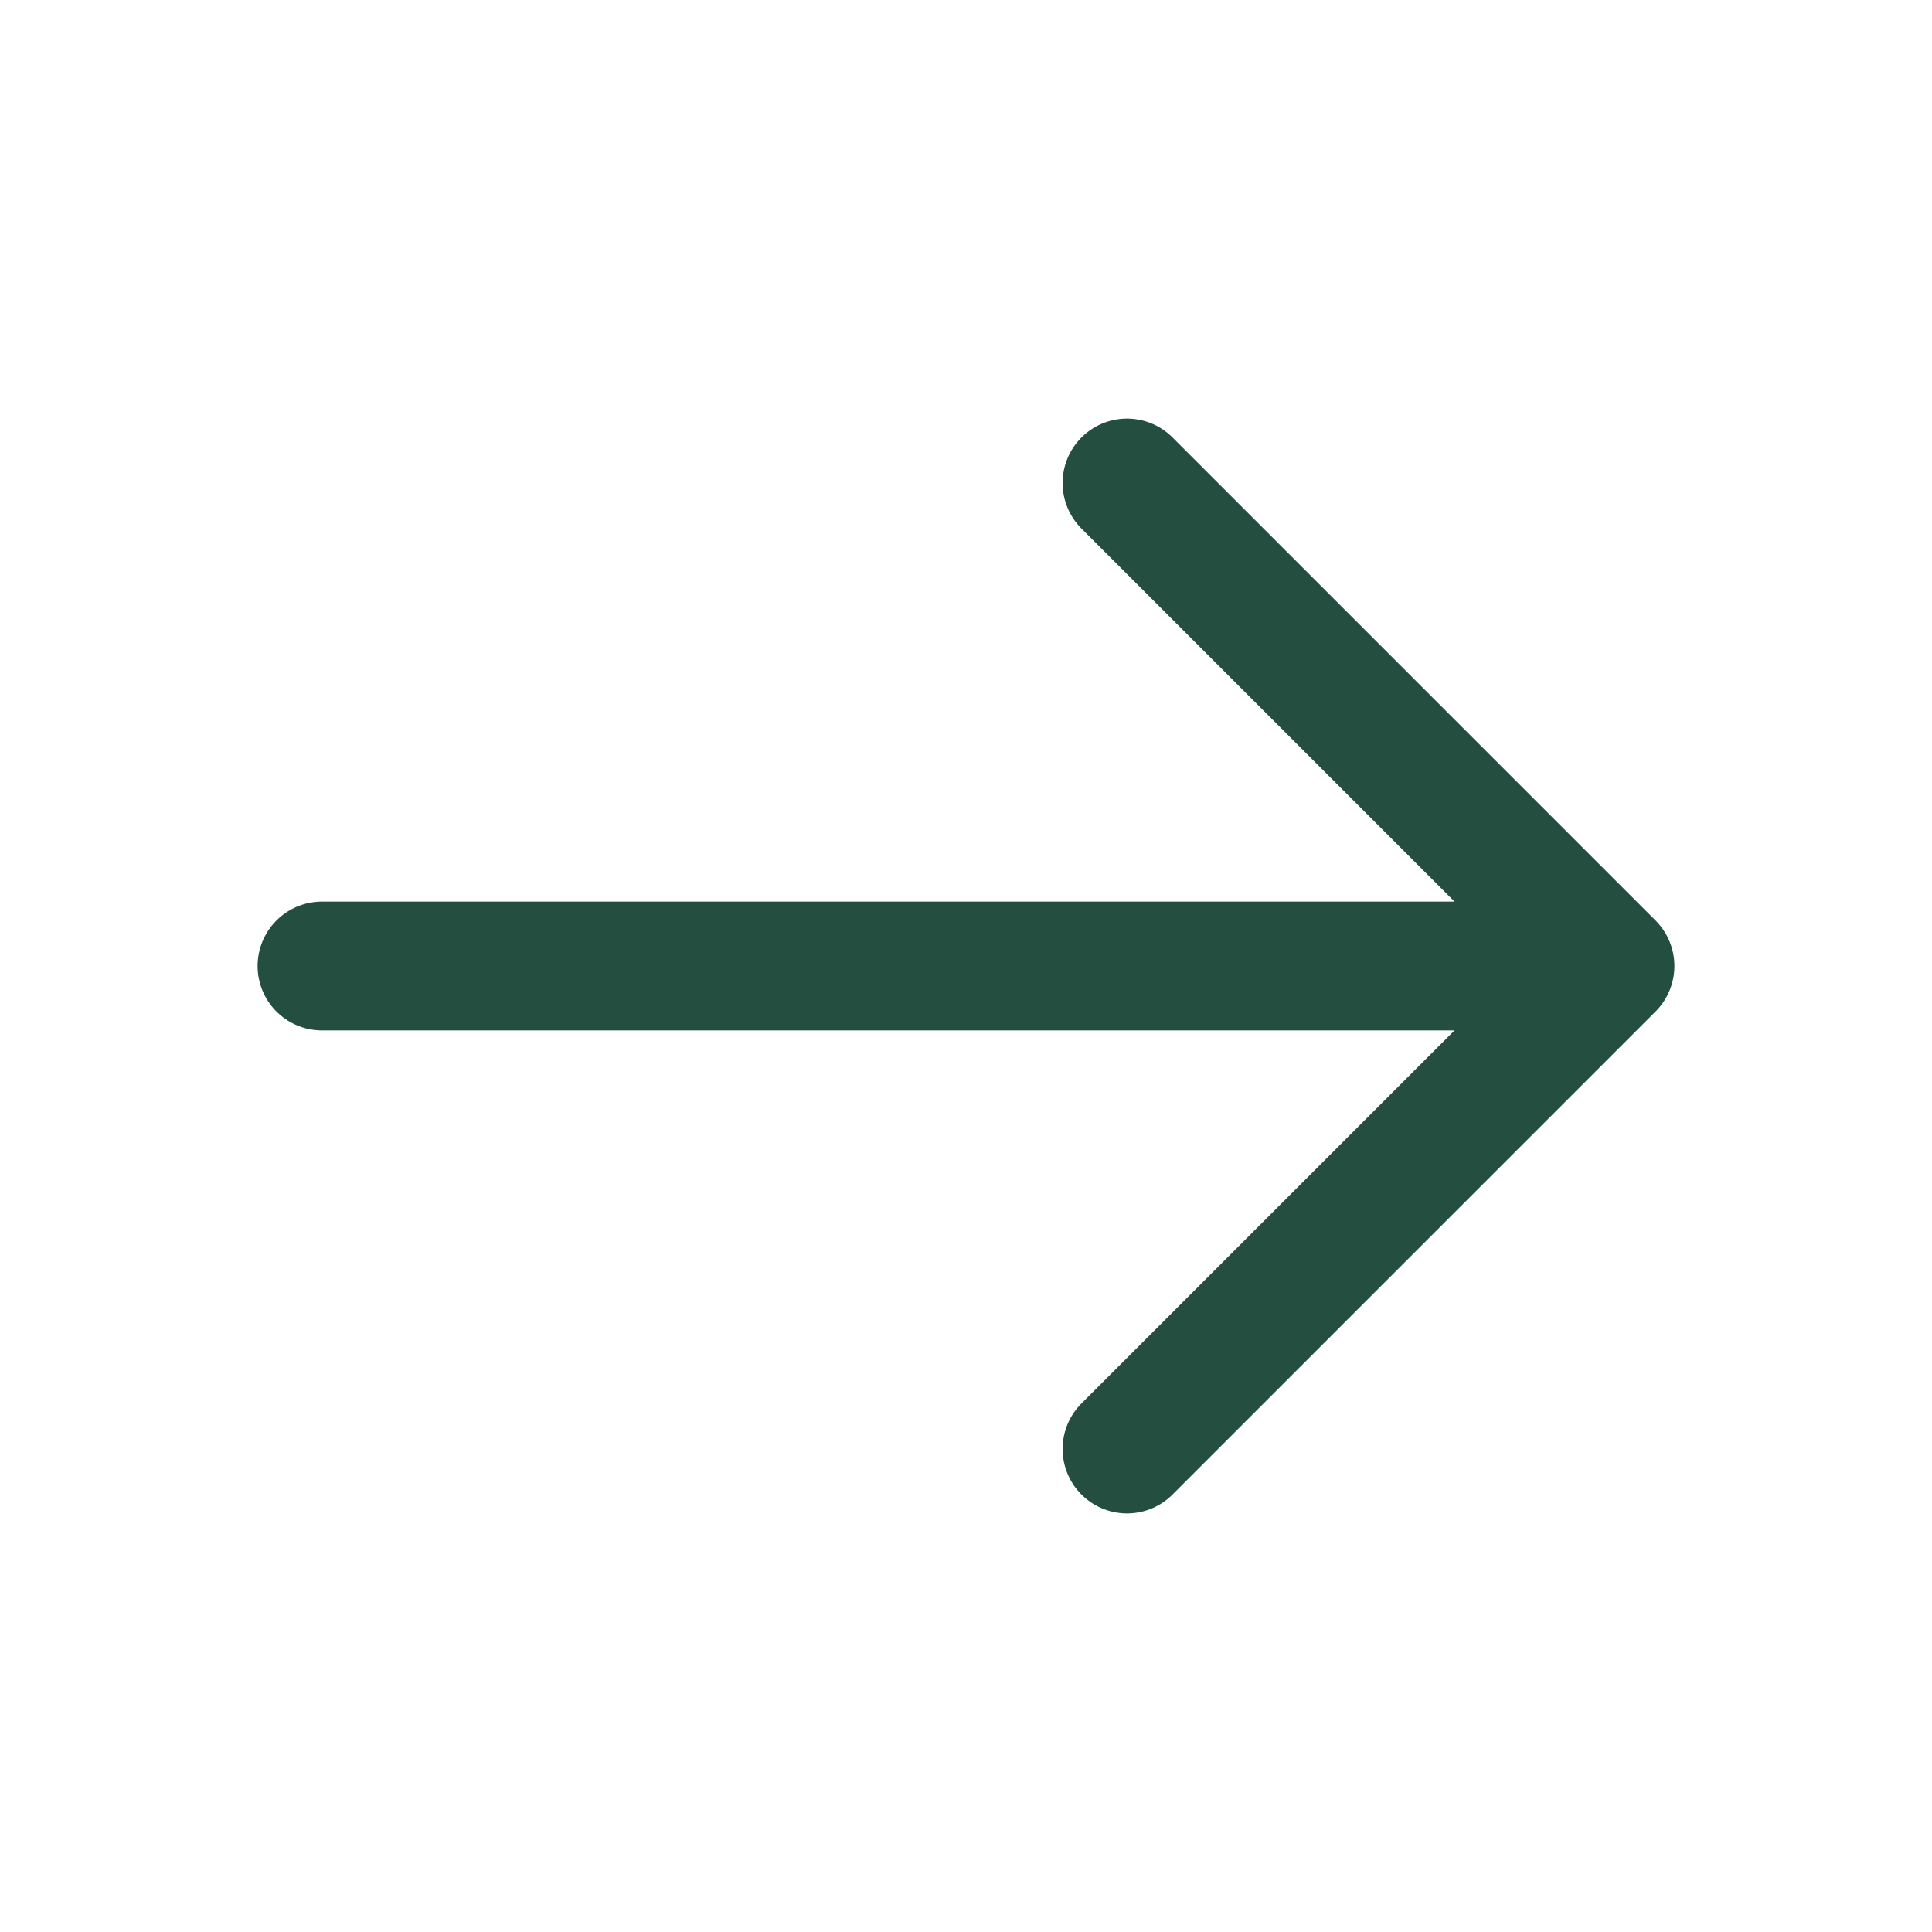
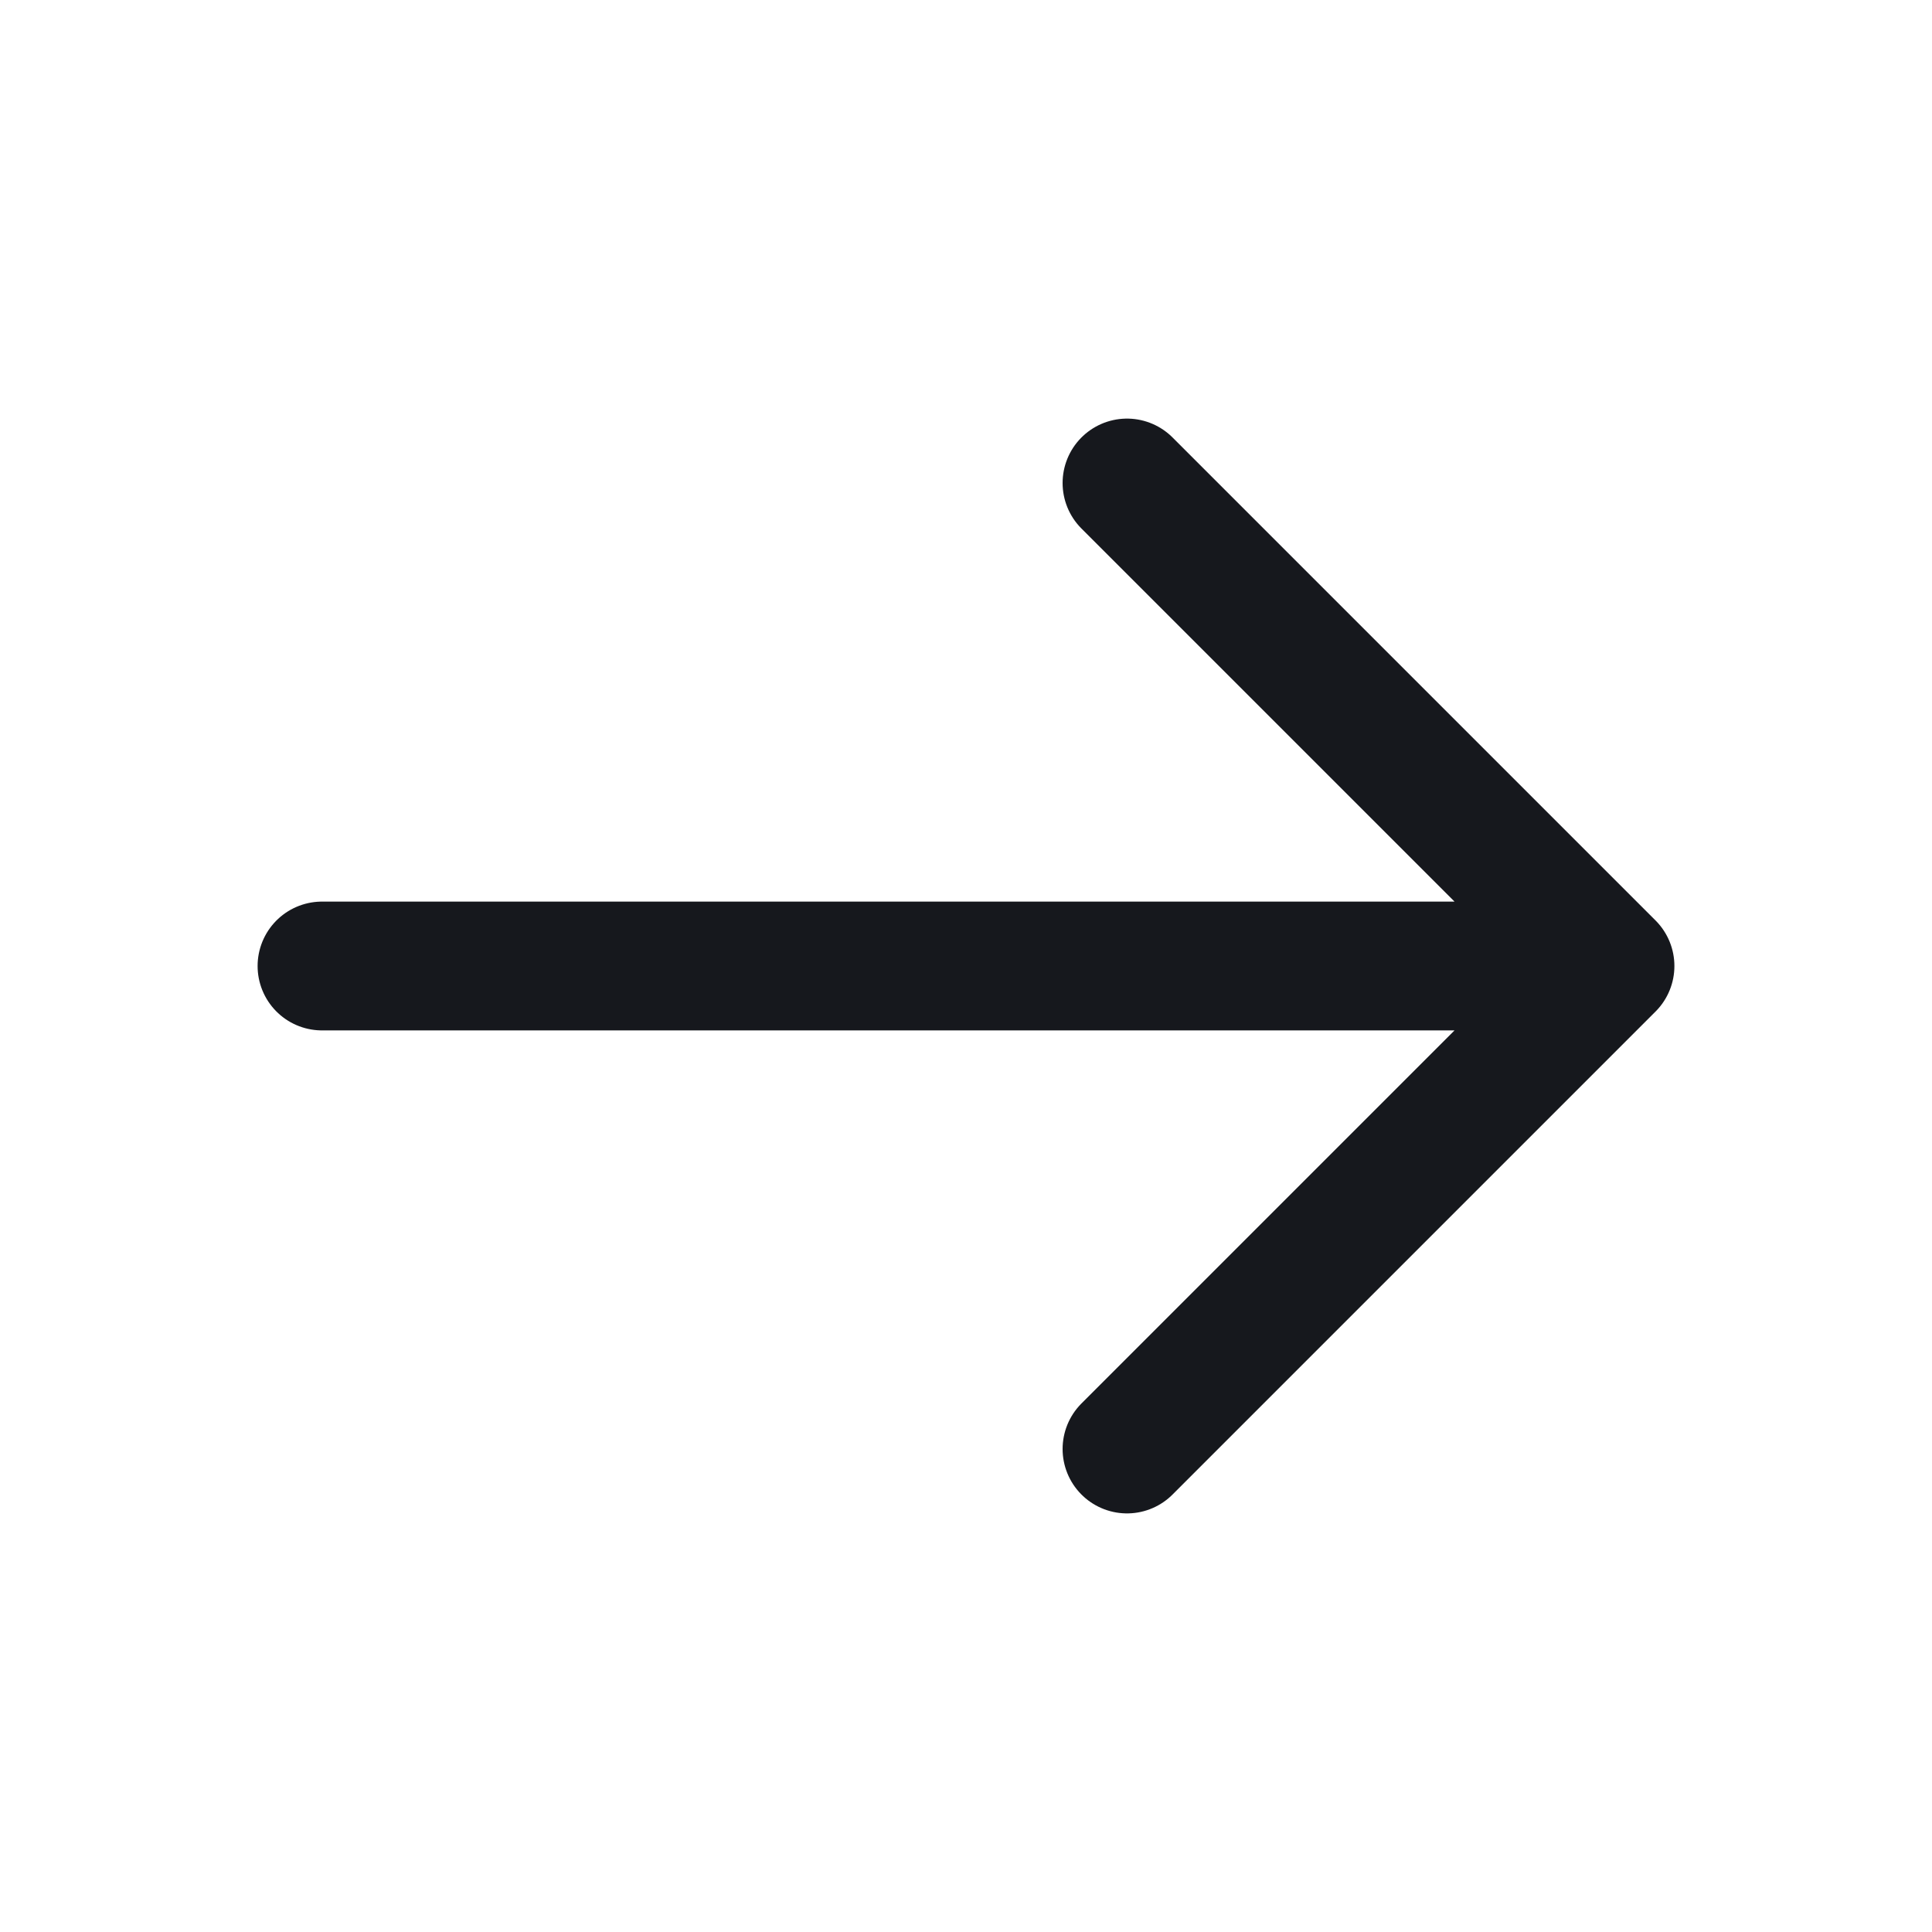
- <svg xmlns="http://www.w3.org/2000/svg" viewBox="0 0 24 24" fill="none" stroke="#244E40" stroke-width="1.6" stroke-linecap="round" stroke-linejoin="round">
+ <svg xmlns="http://www.w3.org/2000/svg" viewBox="0 0 24 24" fill="none" stroke="#16181D" stroke-width="1.6" stroke-linecap="round" stroke-linejoin="round">
  <path d="M4 12h16m-6-6 6 6-6 6" />
</svg>
